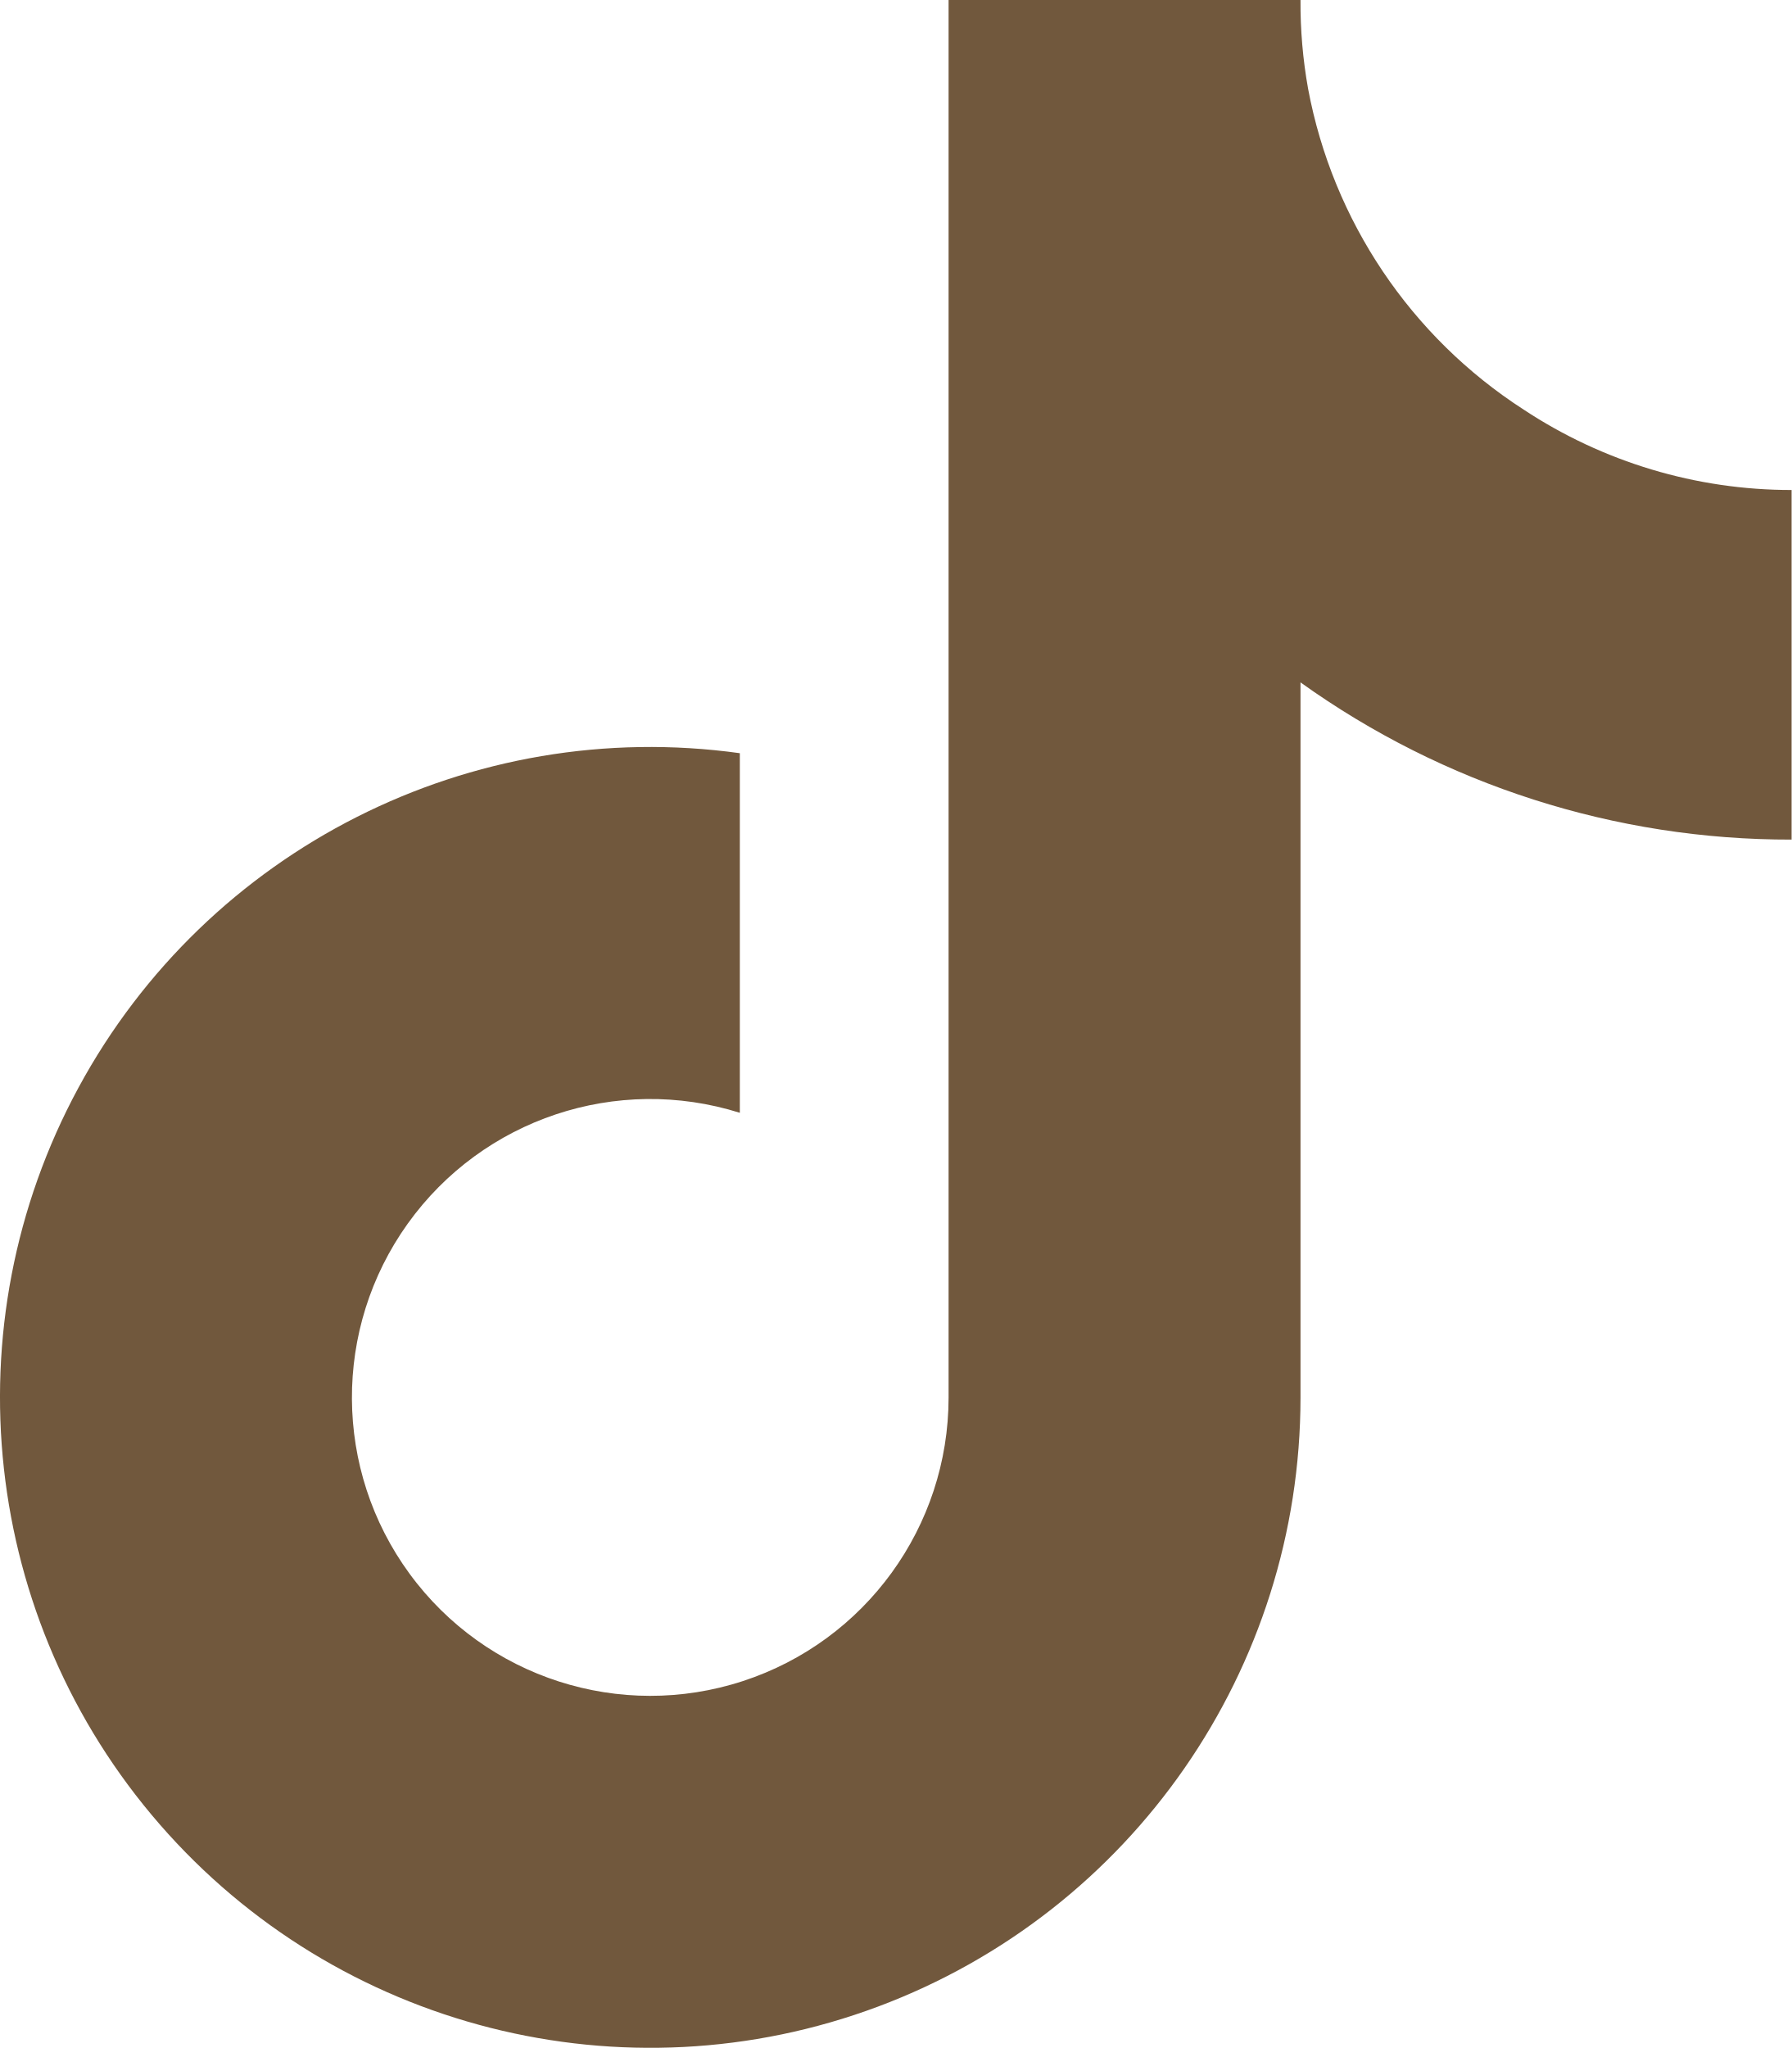
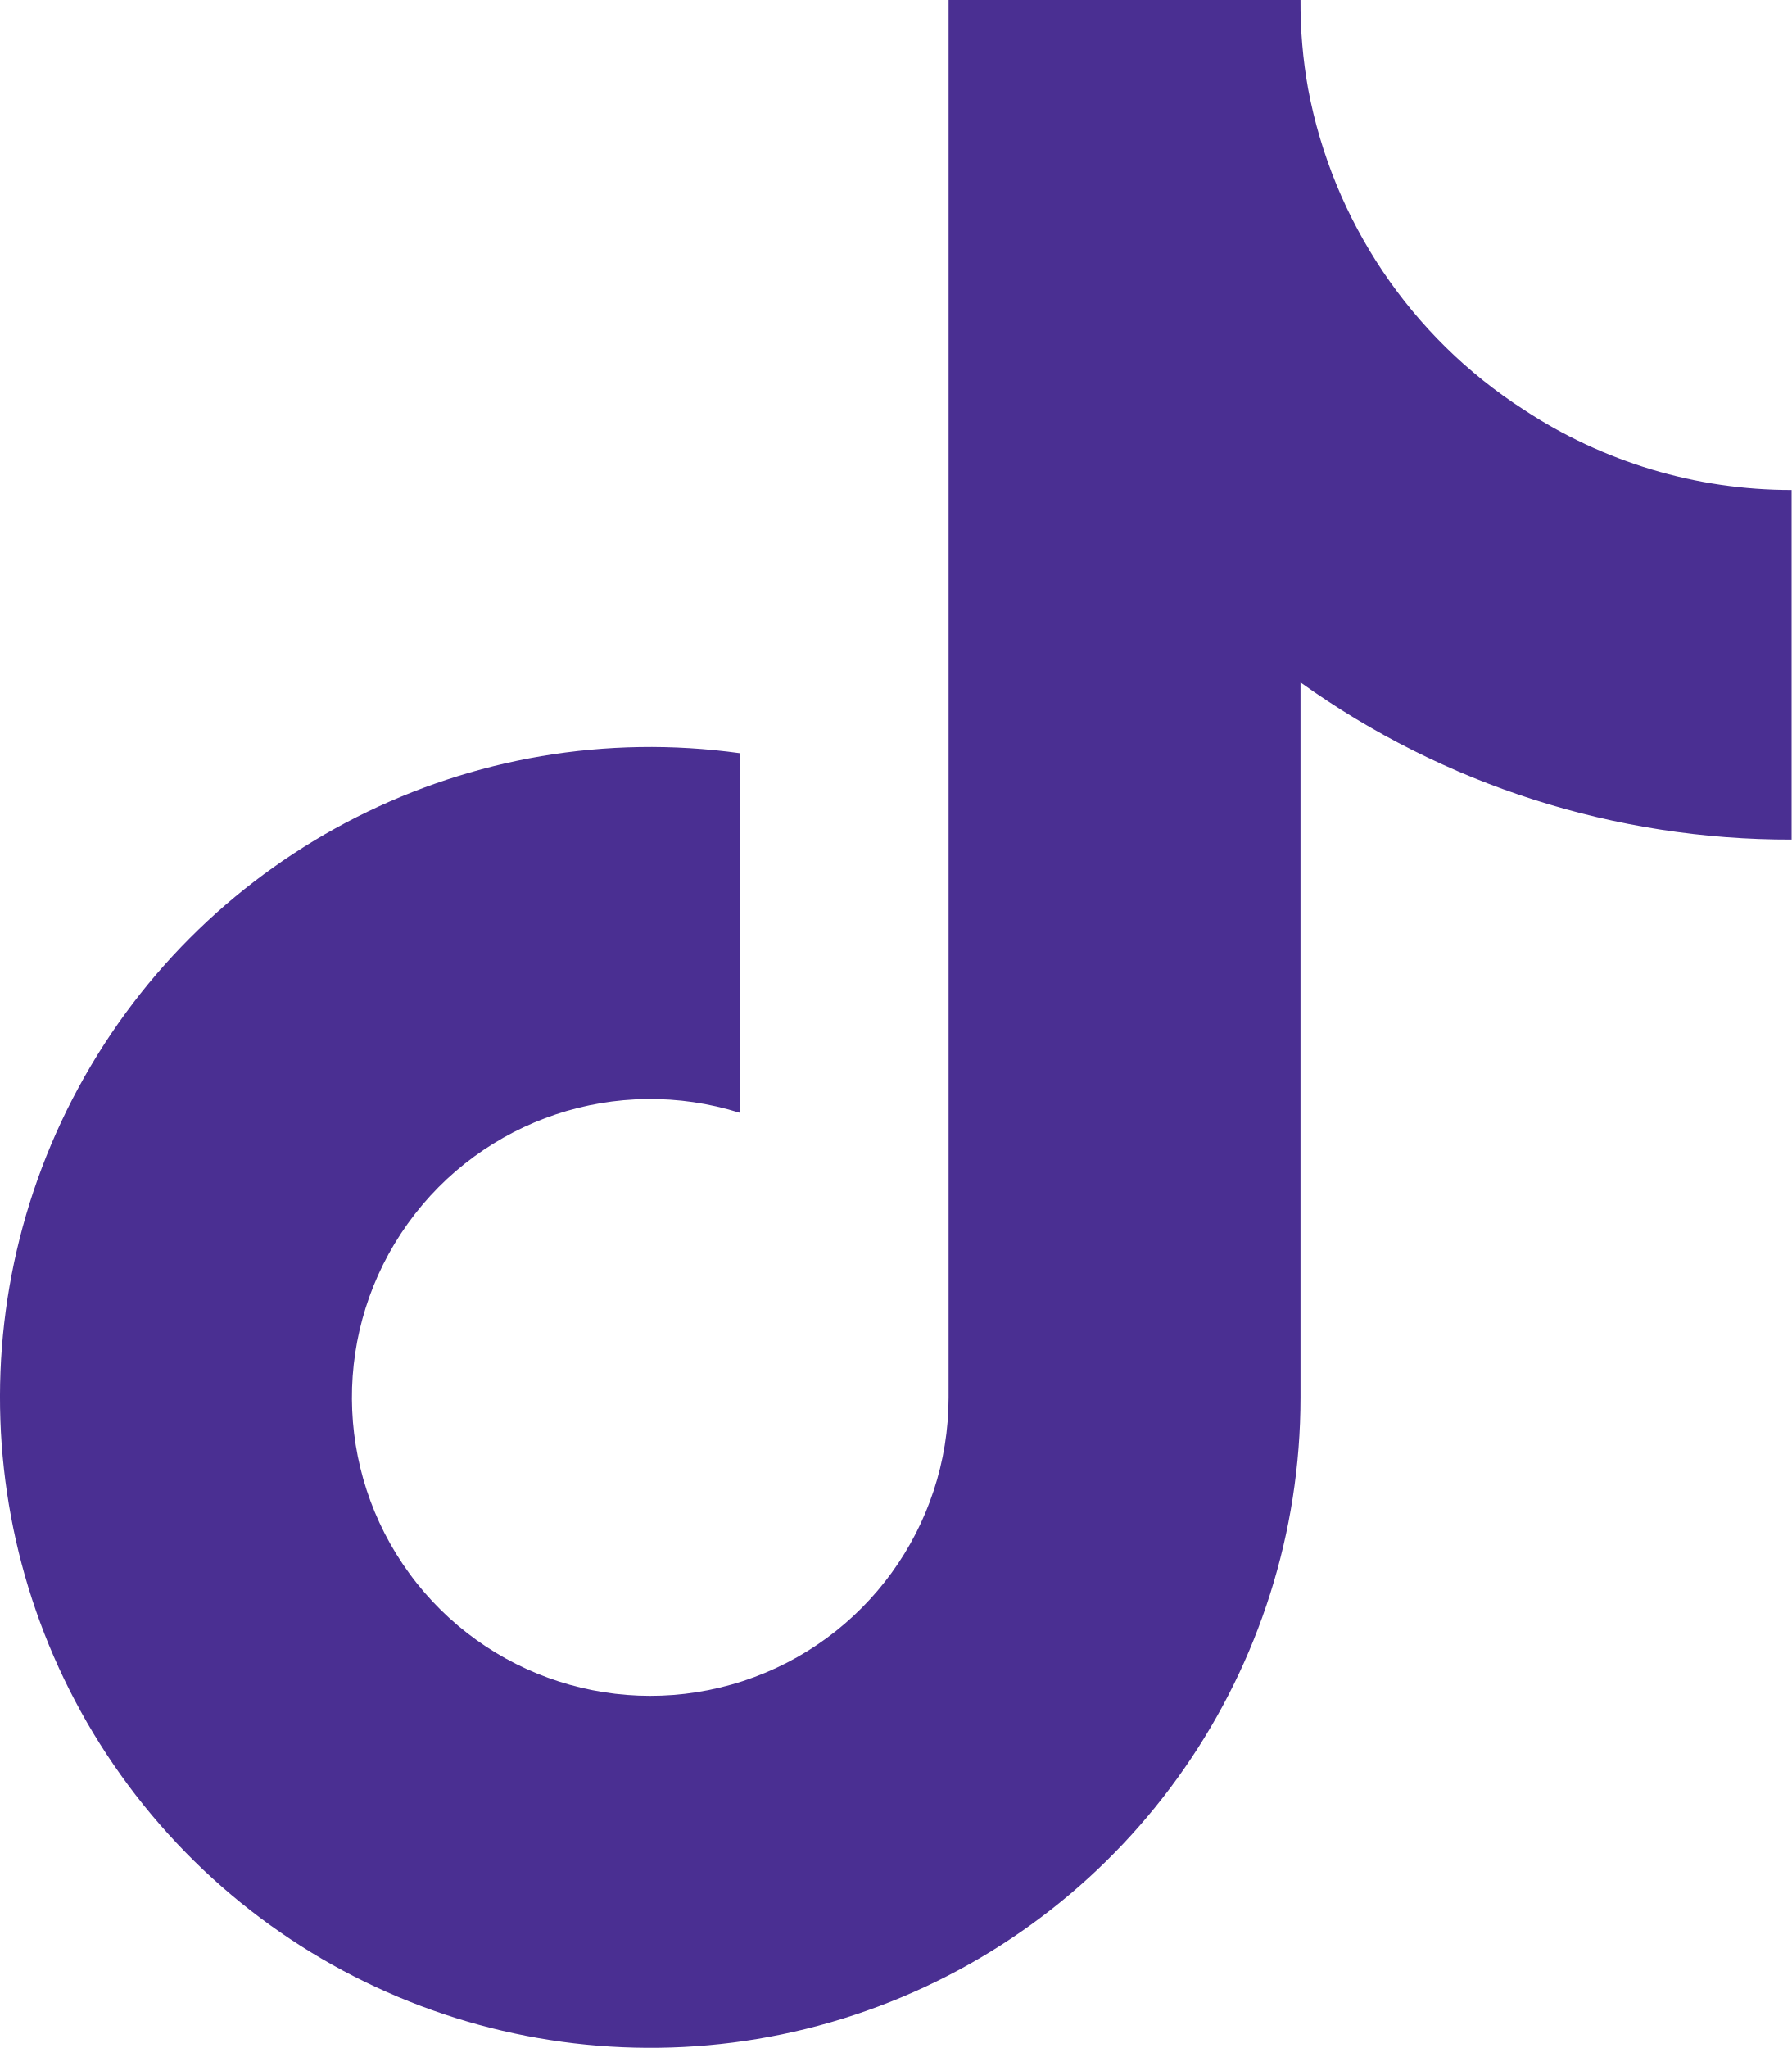
<svg xmlns="http://www.w3.org/2000/svg" viewBox="0 0 448 512">
-   <path fill="#71583d" d="M448 209.9a210.1 210.1 0 0 1 -122.8-39.3V349.4A162.6 162.6 0 1 1 185 188.3V278.2a74.6 74.6 0 1 0 52.2 71.2V0l88 0a121.2 121.2 0 0 0 1.9 22.2h0A122.2 122.2 0 0 0 381 102.4a121.4 121.4 0 0 0 67 20.1z" />
+   <path fill="#4a2f92" d="M448 209.9a210.1 210.1 0 0 1 -122.8-39.3V349.4A162.6 162.6 0 1 1 185 188.3V278.2a74.6 74.6 0 1 0 52.2 71.2V0l88 0a121.2 121.2 0 0 0 1.9 22.2h0A122.2 122.2 0 0 0 381 102.4a121.4 121.4 0 0 0 67 20.1z" />
</svg>
